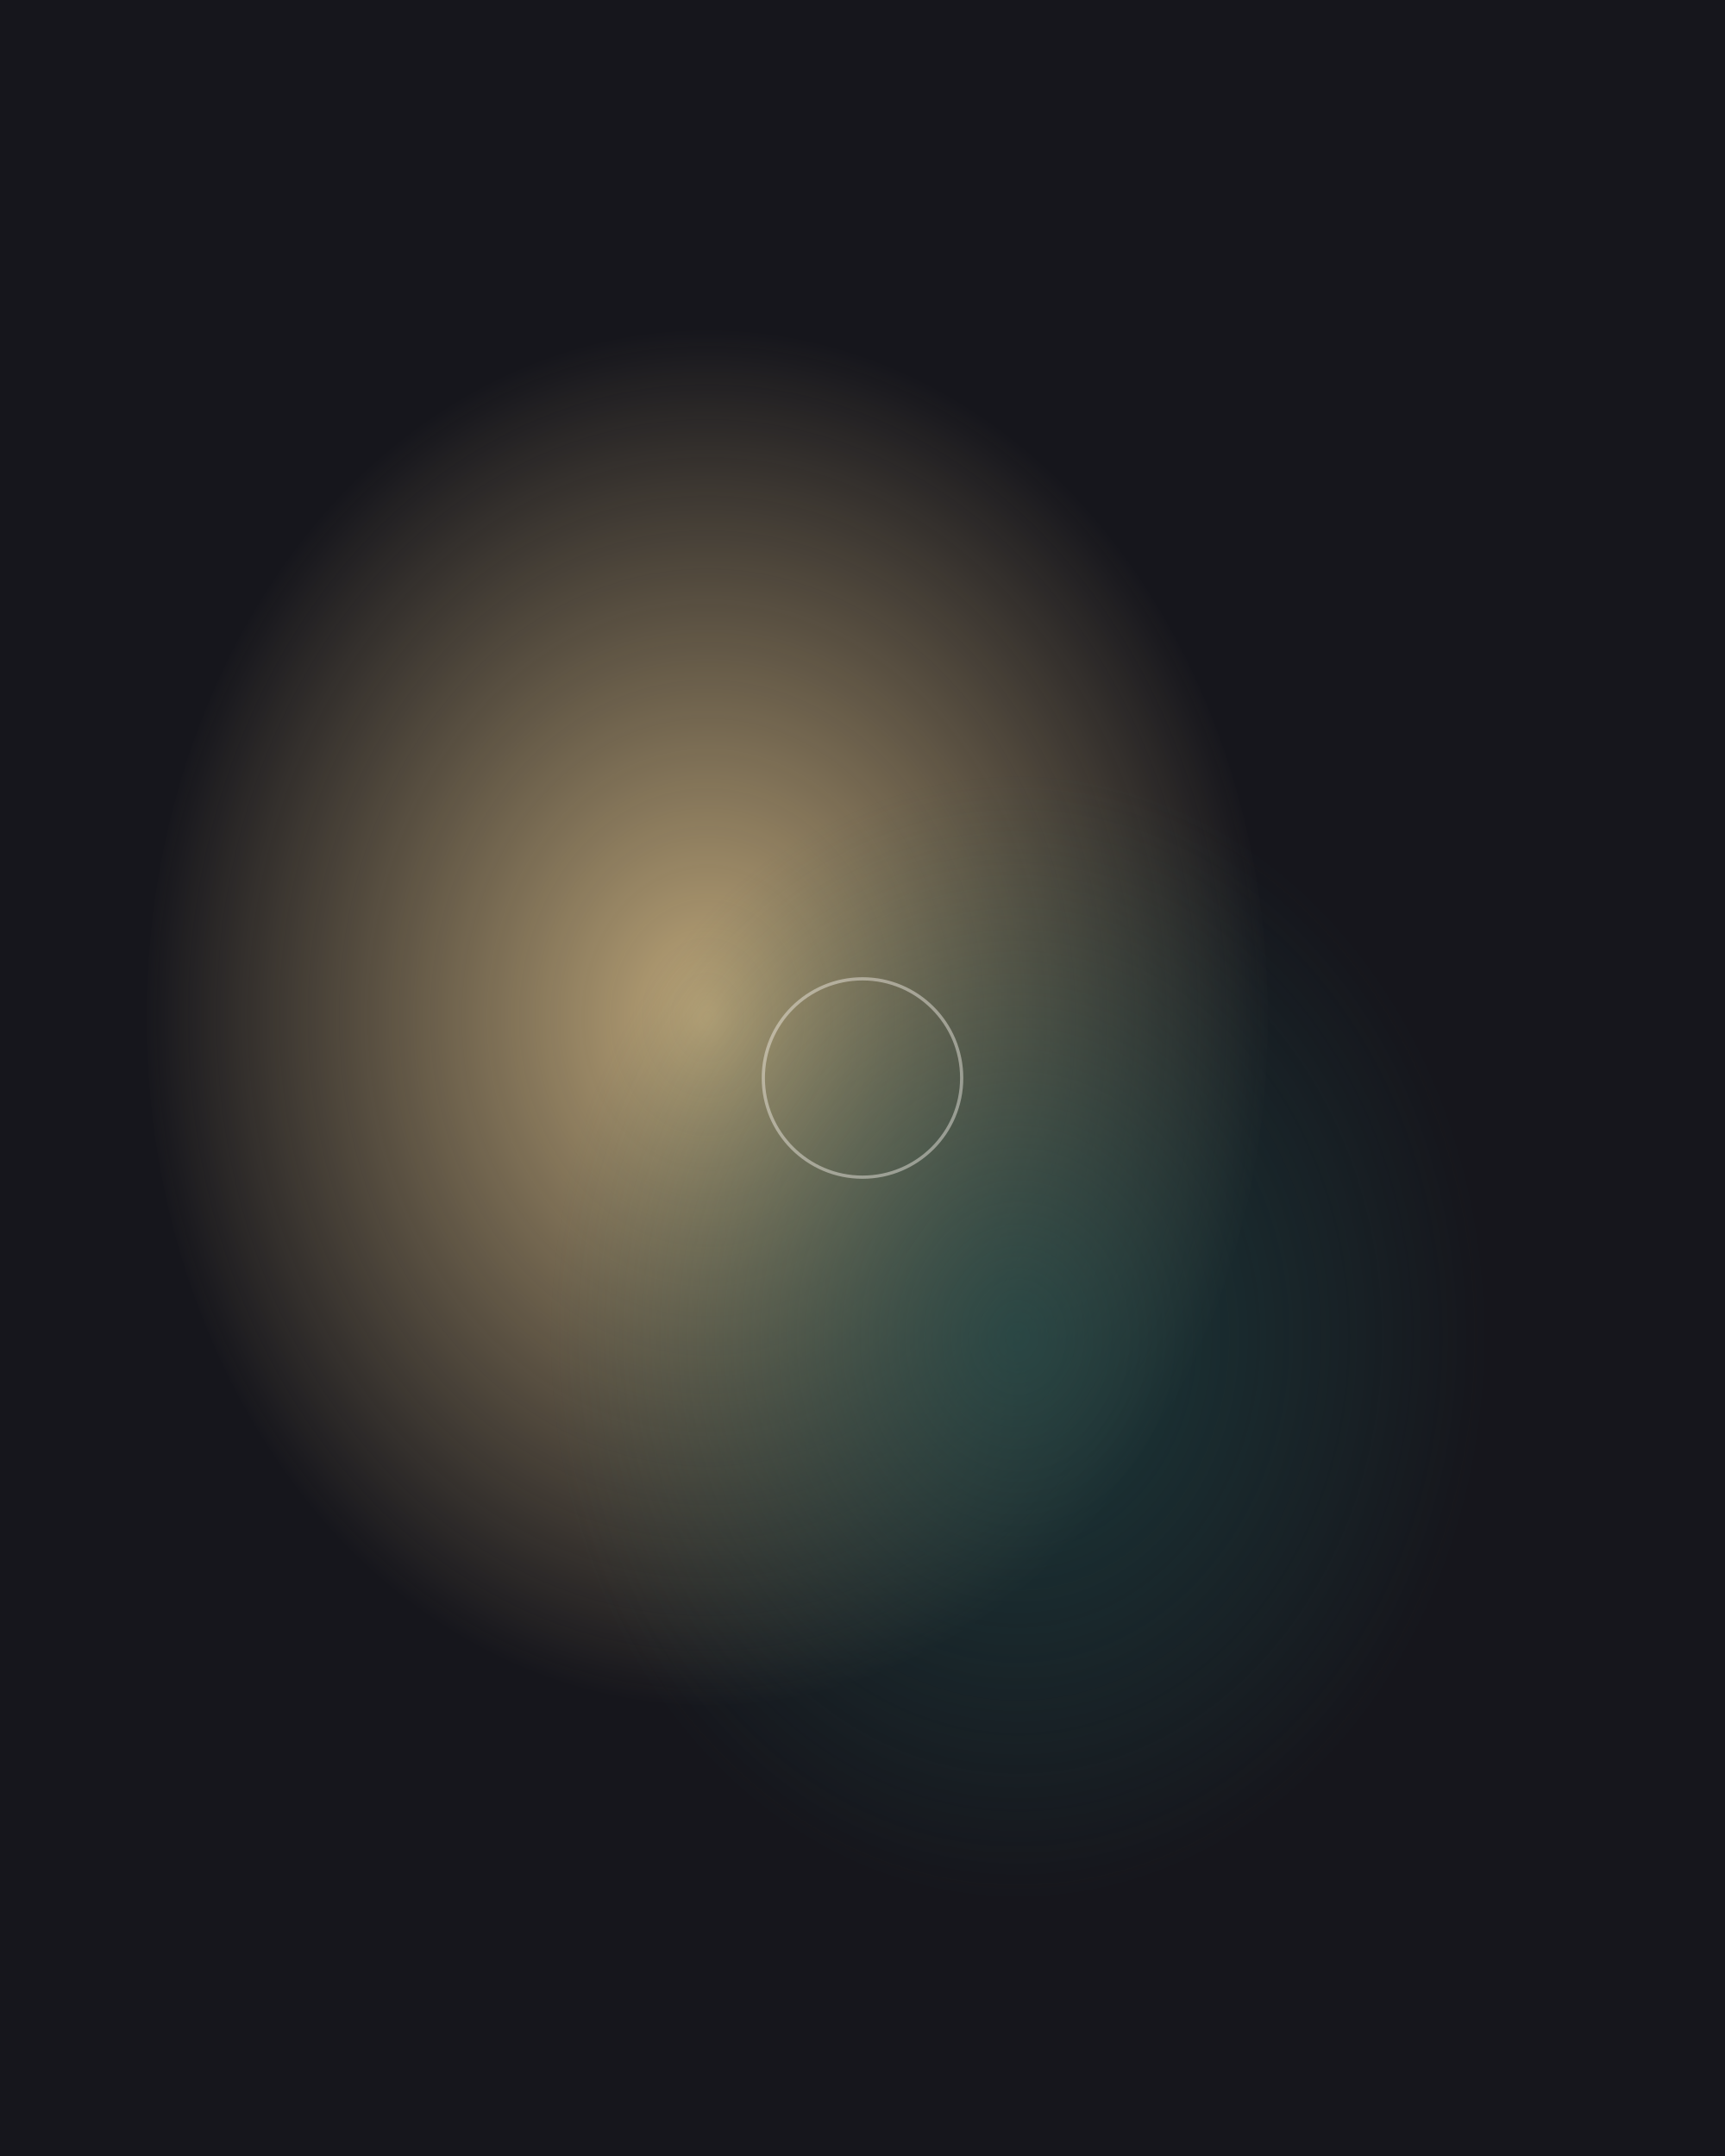
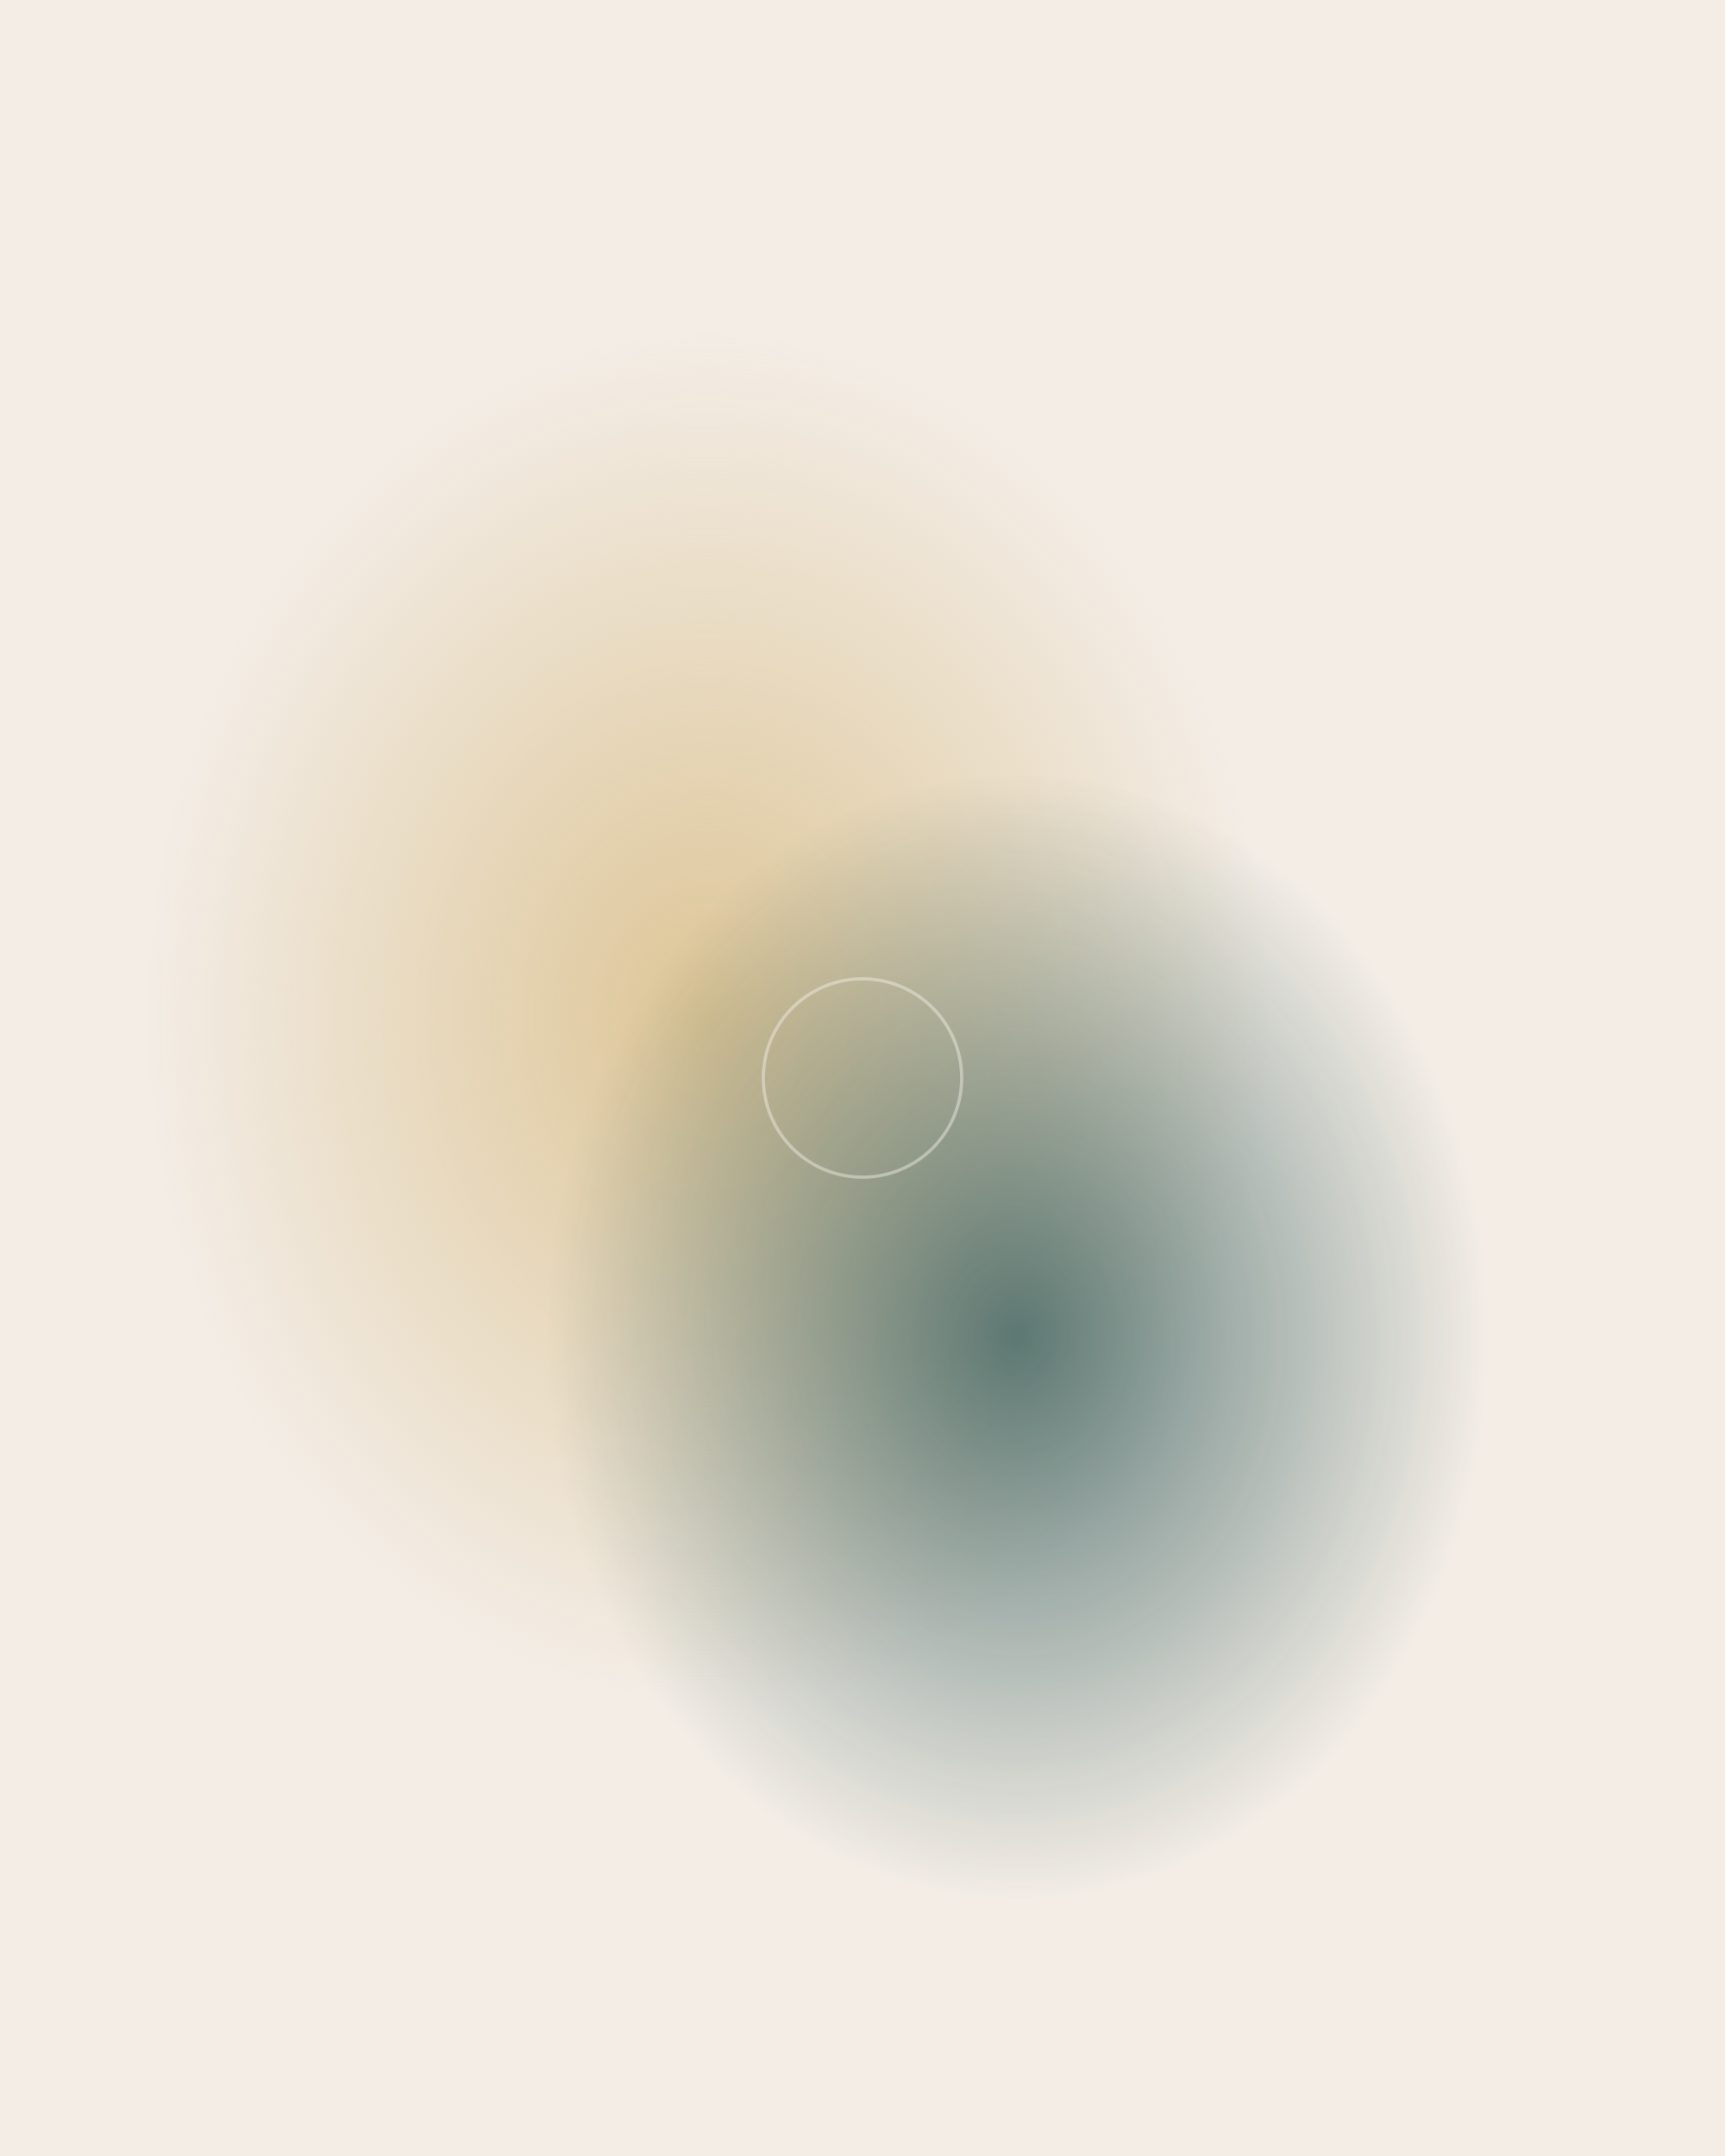
<svg xmlns="http://www.w3.org/2000/svg" width="800" height="1000" viewBox="0 0 800 1000" role="img">
-   <rect width="800" height="1000" fill="#16161C" />
+   <rect width="800" height="1000" fill="#F3EDE6" />
  <defs>
    <radialGradient id="a" cx="50%" cy="50%" r="50%">
      <stop offset="0%" stop-color="#D9BE88" stop-opacity="0.85" />
      <stop offset="100%" stop-color="#D9BE88" stop-opacity="0" />
    </radialGradient>
    <radialGradient id="b" cx="50%" cy="50%" r="50%">
      <stop offset="0%" stop-color="#1F4A4A" stop-opacity="0.7" />
      <stop offset="100%" stop-color="#1F4A4A" stop-opacity="0" />
    </radialGradient>
  </defs>
  <ellipse cx="328" cy="472" rx="260" ry="320" fill="url(#a)" />
  <ellipse cx="472" cy="620" rx="220" ry="260" fill="url(#b)" />
  <circle cx="400" cy="500" r="46" fill="none" stroke="#F4F1EA" stroke-opacity="0.45" stroke-width="1.5" />
</svg>
